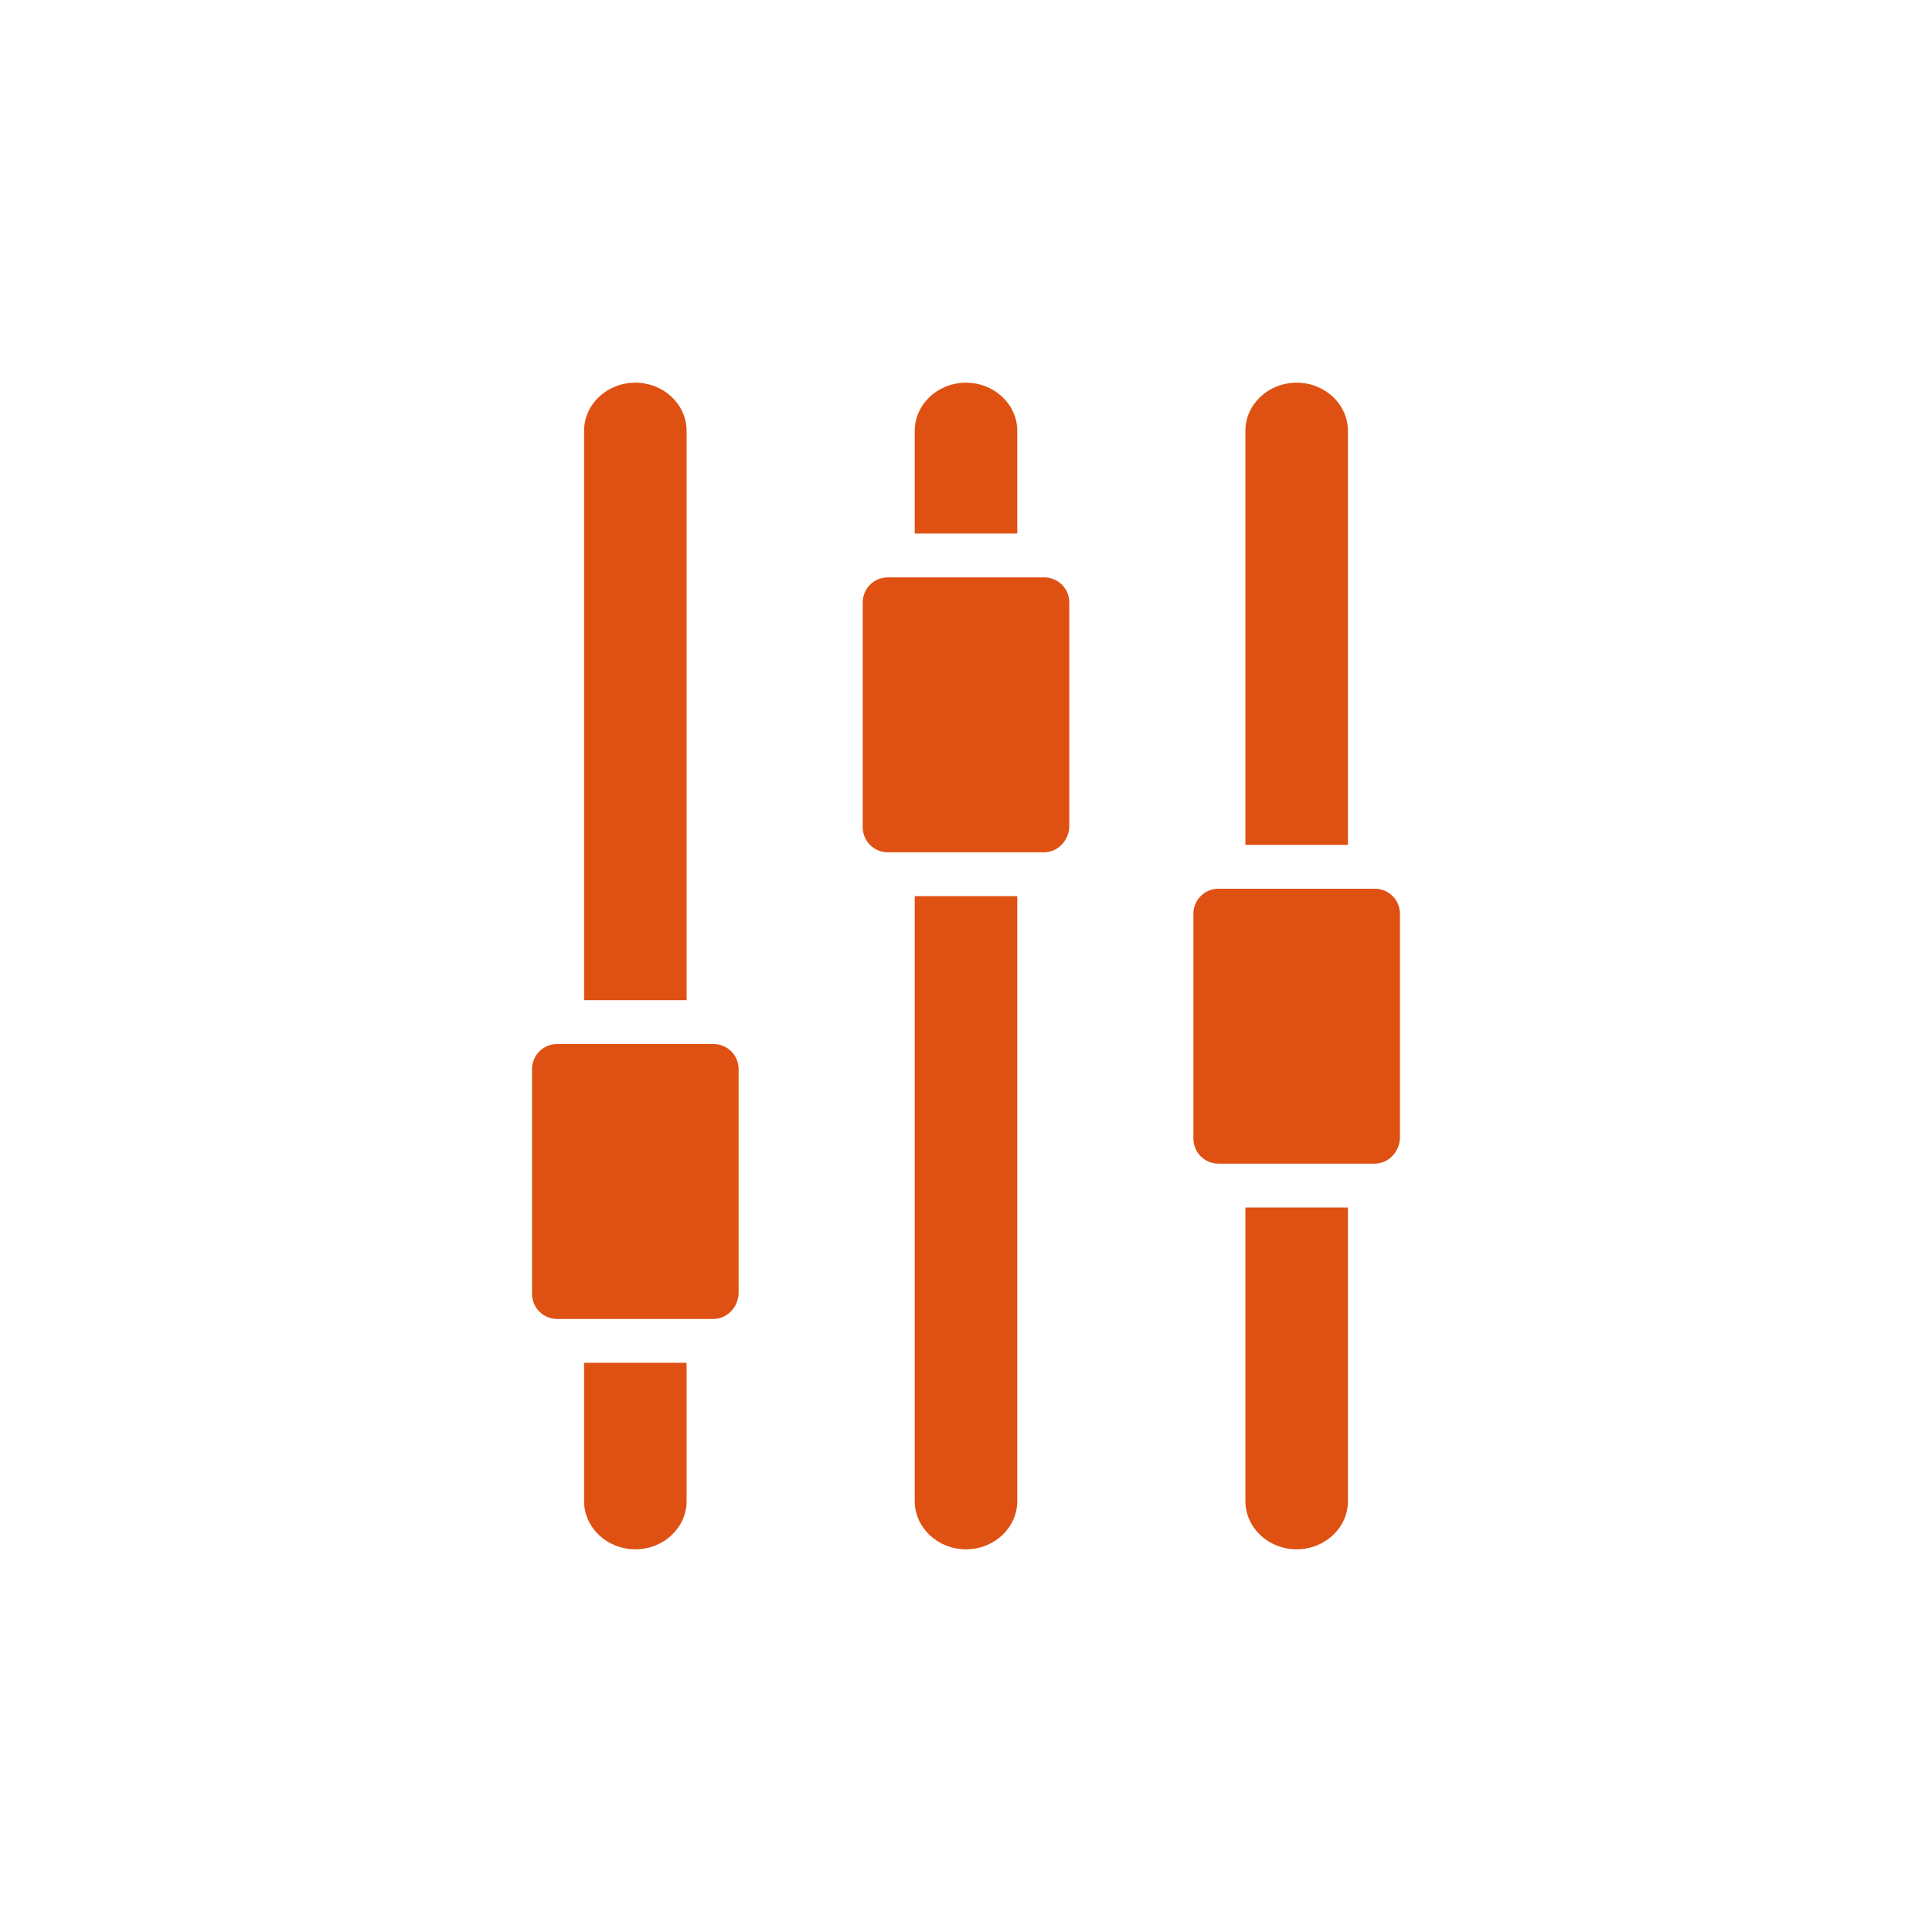
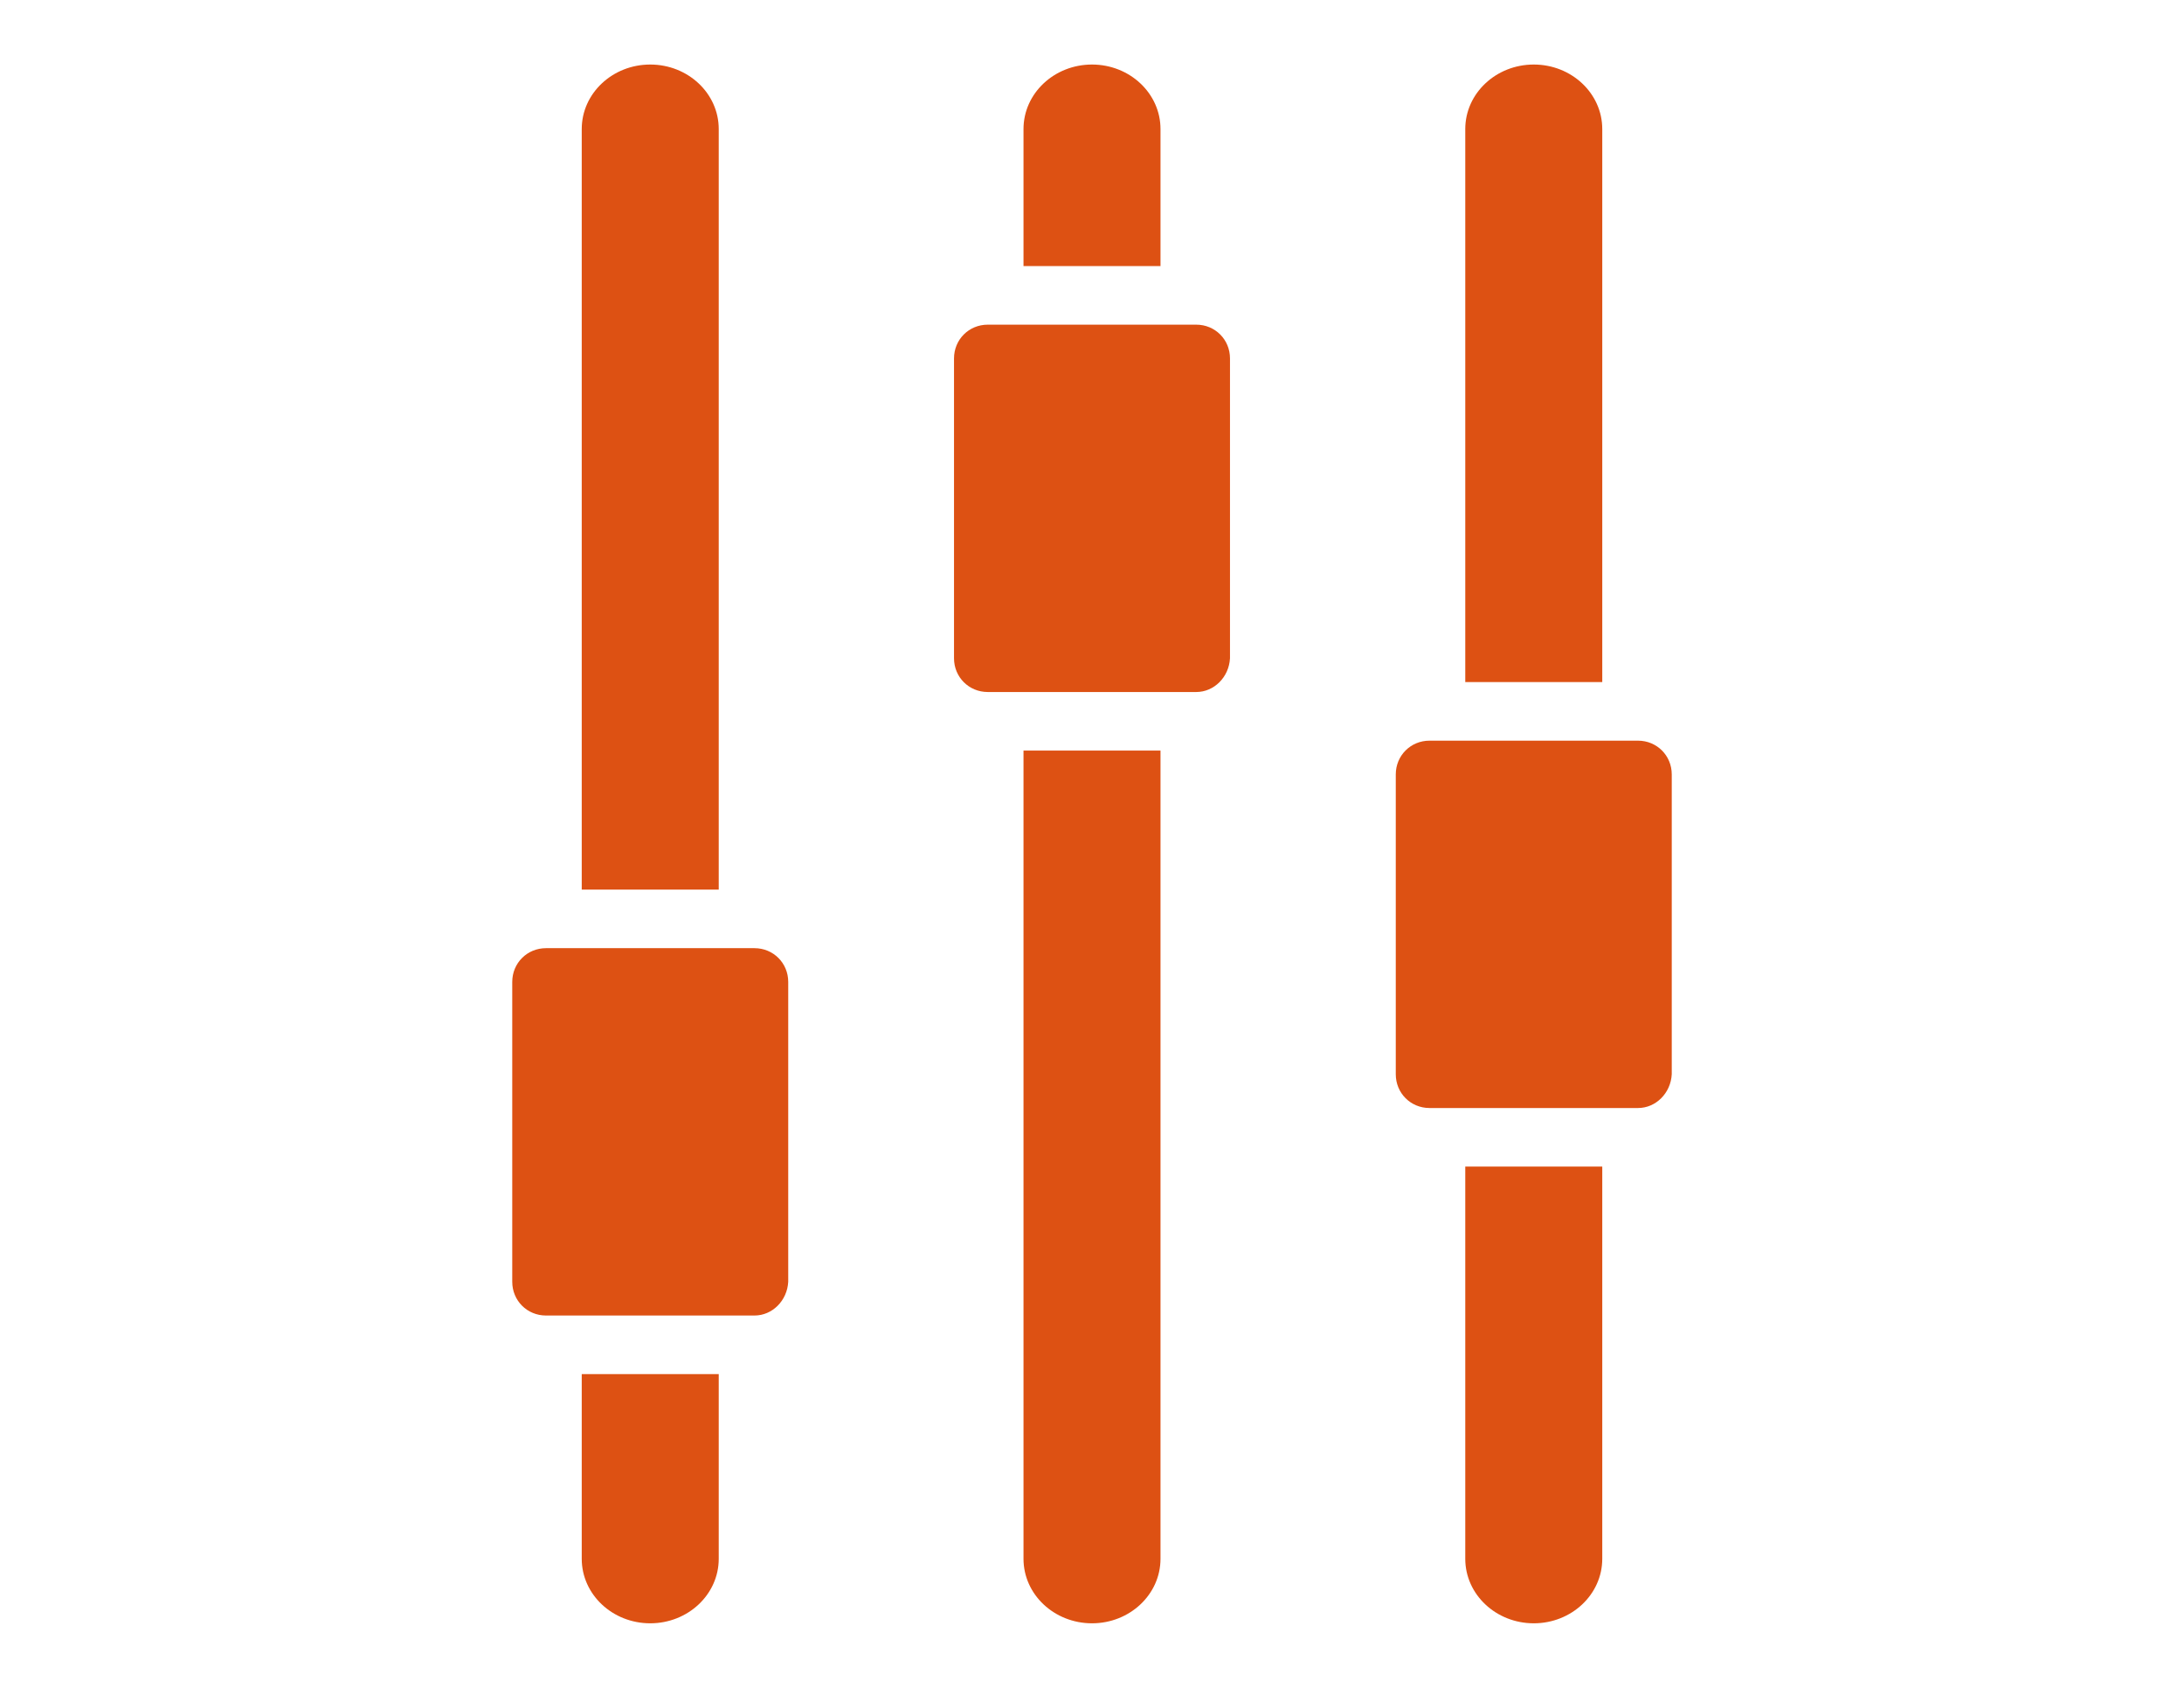
- <svg xmlns="http://www.w3.org/2000/svg" version="1.1" id="Capa_1" x="0px" y="0px" viewBox="0 0 260 260" style="enable-background:new 0 0 260 260;" xml:space="preserve">
+ <svg xmlns="http://www.w3.org/2000/svg" version="1.1" id="Capa_1" x="0px" y="0px" viewBox="0 0 220 170" style="enable-background:new 0 0 220 170;" xml:space="preserve">
  <style type="text/css">
- 	.st0{fill:#DE5113;}
+ 	.st0{fill:#DD5113;}
</style>
  <g id="XMLID_2_">
-     <g id="XMLID_215_">
-       <g id="XMLID_240_">
-         <path id="XMLID_242_" class="st0" d="M92.4,134.6V58c0-3.6-3.1-6.5-6.9-6.5s-6.9,2.9-6.9,6.5v76.6H92.4z" />
-         <path id="XMLID_241_" class="st0" d="M78.6,183.4V202c0,3.6,3.1,6.5,6.9,6.5s6.9-2.9,6.9-6.5v-18.6H78.6z" />
-       </g>
-       <path id="XMLID_238_" class="st0" d="M96,177.5H75c-1.9,0-3.4-1.5-3.4-3.4v-30.2c0-1.9,1.5-3.4,3.4-3.4h21c1.9,0,3.4,1.5,3.4,3.4    v30.2C99.3,176,97.8,177.5,96,177.5z" />
-       <g id="XMLID_235_">
-         <path id="XMLID_237_" class="st0" d="M123.1,120.6V202c0,3.6,3.1,6.5,6.9,6.5s6.9-2.9,6.9-6.5v-81.4H123.1z" />
-         <path id="XMLID_236_" class="st0" d="M136.9,71.8V58c0-3.6-3.1-6.5-6.9-6.5s-6.9,2.9-6.9,6.5v13.8H136.9z" />
-       </g>
-       <path id="XMLID_225_" class="st0" d="M140.5,114.7h-21c-1.9,0-3.4-1.5-3.4-3.4V81.1c0-1.9,1.5-3.4,3.4-3.4h21    c1.9,0,3.4,1.5,3.4,3.4v30.2C143.8,113.2,142.3,114.7,140.5,114.7z" />
-       <g id="XMLID_217_">
-         <path id="XMLID_219_" class="st0" d="M181.4,113.7V58c0-3.6-3.1-6.5-6.9-6.5s-6.9,2.9-6.9,6.5v55.7H181.4z" />
-         <path id="XMLID_218_" class="st0" d="M167.6,162.5V202c0,3.6,3.1,6.5,6.9,6.5s6.9-2.9,6.9-6.5v-39.5H167.6z" />
-       </g>
-       <path id="XMLID_216_" class="st0" d="M185,156.6h-21c-1.9,0-3.4-1.5-3.4-3.4V123c0-1.9,1.5-3.4,3.4-3.4h21c1.9,0,3.4,1.5,3.4,3.4    v30.2C188.3,155.1,186.8,156.6,185,156.6z" />
+     <g id="XMLID_19_">
+       <path id="XMLID_22_" class="st0" d="M72.4,89.6V13c0-3.6-3.1-6.5-6.9-6.5s-6.9,2.9-6.9,6.5v76.6H72.4z" />
+       <path id="XMLID_21_" class="st0" d="M58.6,138.4V157c0,3.6,3.1,6.5,6.9,6.5s6.9-2.9,6.9-6.5v-18.6H58.6z" />
    </g>
+     <path id="XMLID_17_" class="st0" d="M76,132.5H55c-1.9,0-3.4-1.5-3.4-3.4V98.9c0-1.9,1.5-3.4,3.4-3.4l21,0c1.9,0,3.4,1.5,3.4,3.4   v30.2C79.3,131,77.8,132.5,76,132.5z" />
+     <g id="XMLID_12_">
+       <path id="XMLID_15_" class="st0" d="M103.1,75.6V157c0,3.6,3.1,6.5,6.9,6.5s6.9-2.9,6.9-6.5V75.6H103.1z" />
+       <path id="XMLID_13_" class="st0" d="M116.9,26.8V13c0-3.6-3.1-6.5-6.9-6.5s-6.9,2.9-6.9,6.5v13.8H116.9z" />
+     </g>
+     <path id="XMLID_11_" class="st0" d="M120.5,69.7h-21c-1.9,0-3.4-1.5-3.4-3.4V36.1c0-1.9,1.5-3.4,3.4-3.4h21c1.9,0,3.4,1.5,3.4,3.4   v30.2C123.8,68.2,122.3,69.7,120.5,69.7z" />
+     <g id="XMLID_4_">
+       <path id="XMLID_6_" class="st0" d="M161.4,68.7V13c0-3.6-3.1-6.5-6.9-6.5s-6.9,2.9-6.9,6.5v55.7H161.4z" />
+       <path id="XMLID_5_" class="st0" d="M147.6,117.5V157c0,3.6,3.1,6.5,6.9,6.5s6.9-2.9,6.9-6.5v-39.5H147.6z" />
+     </g>
+     <path id="XMLID_3_" class="st0" d="M165,111.6h-21c-1.9,0-3.4-1.5-3.4-3.4V78c0-1.9,1.5-3.4,3.4-3.4h21c1.9,0,3.4,1.5,3.4,3.4v30.2   C168.3,110.1,166.8,111.6,165,111.6z" />
  </g>
</svg>
